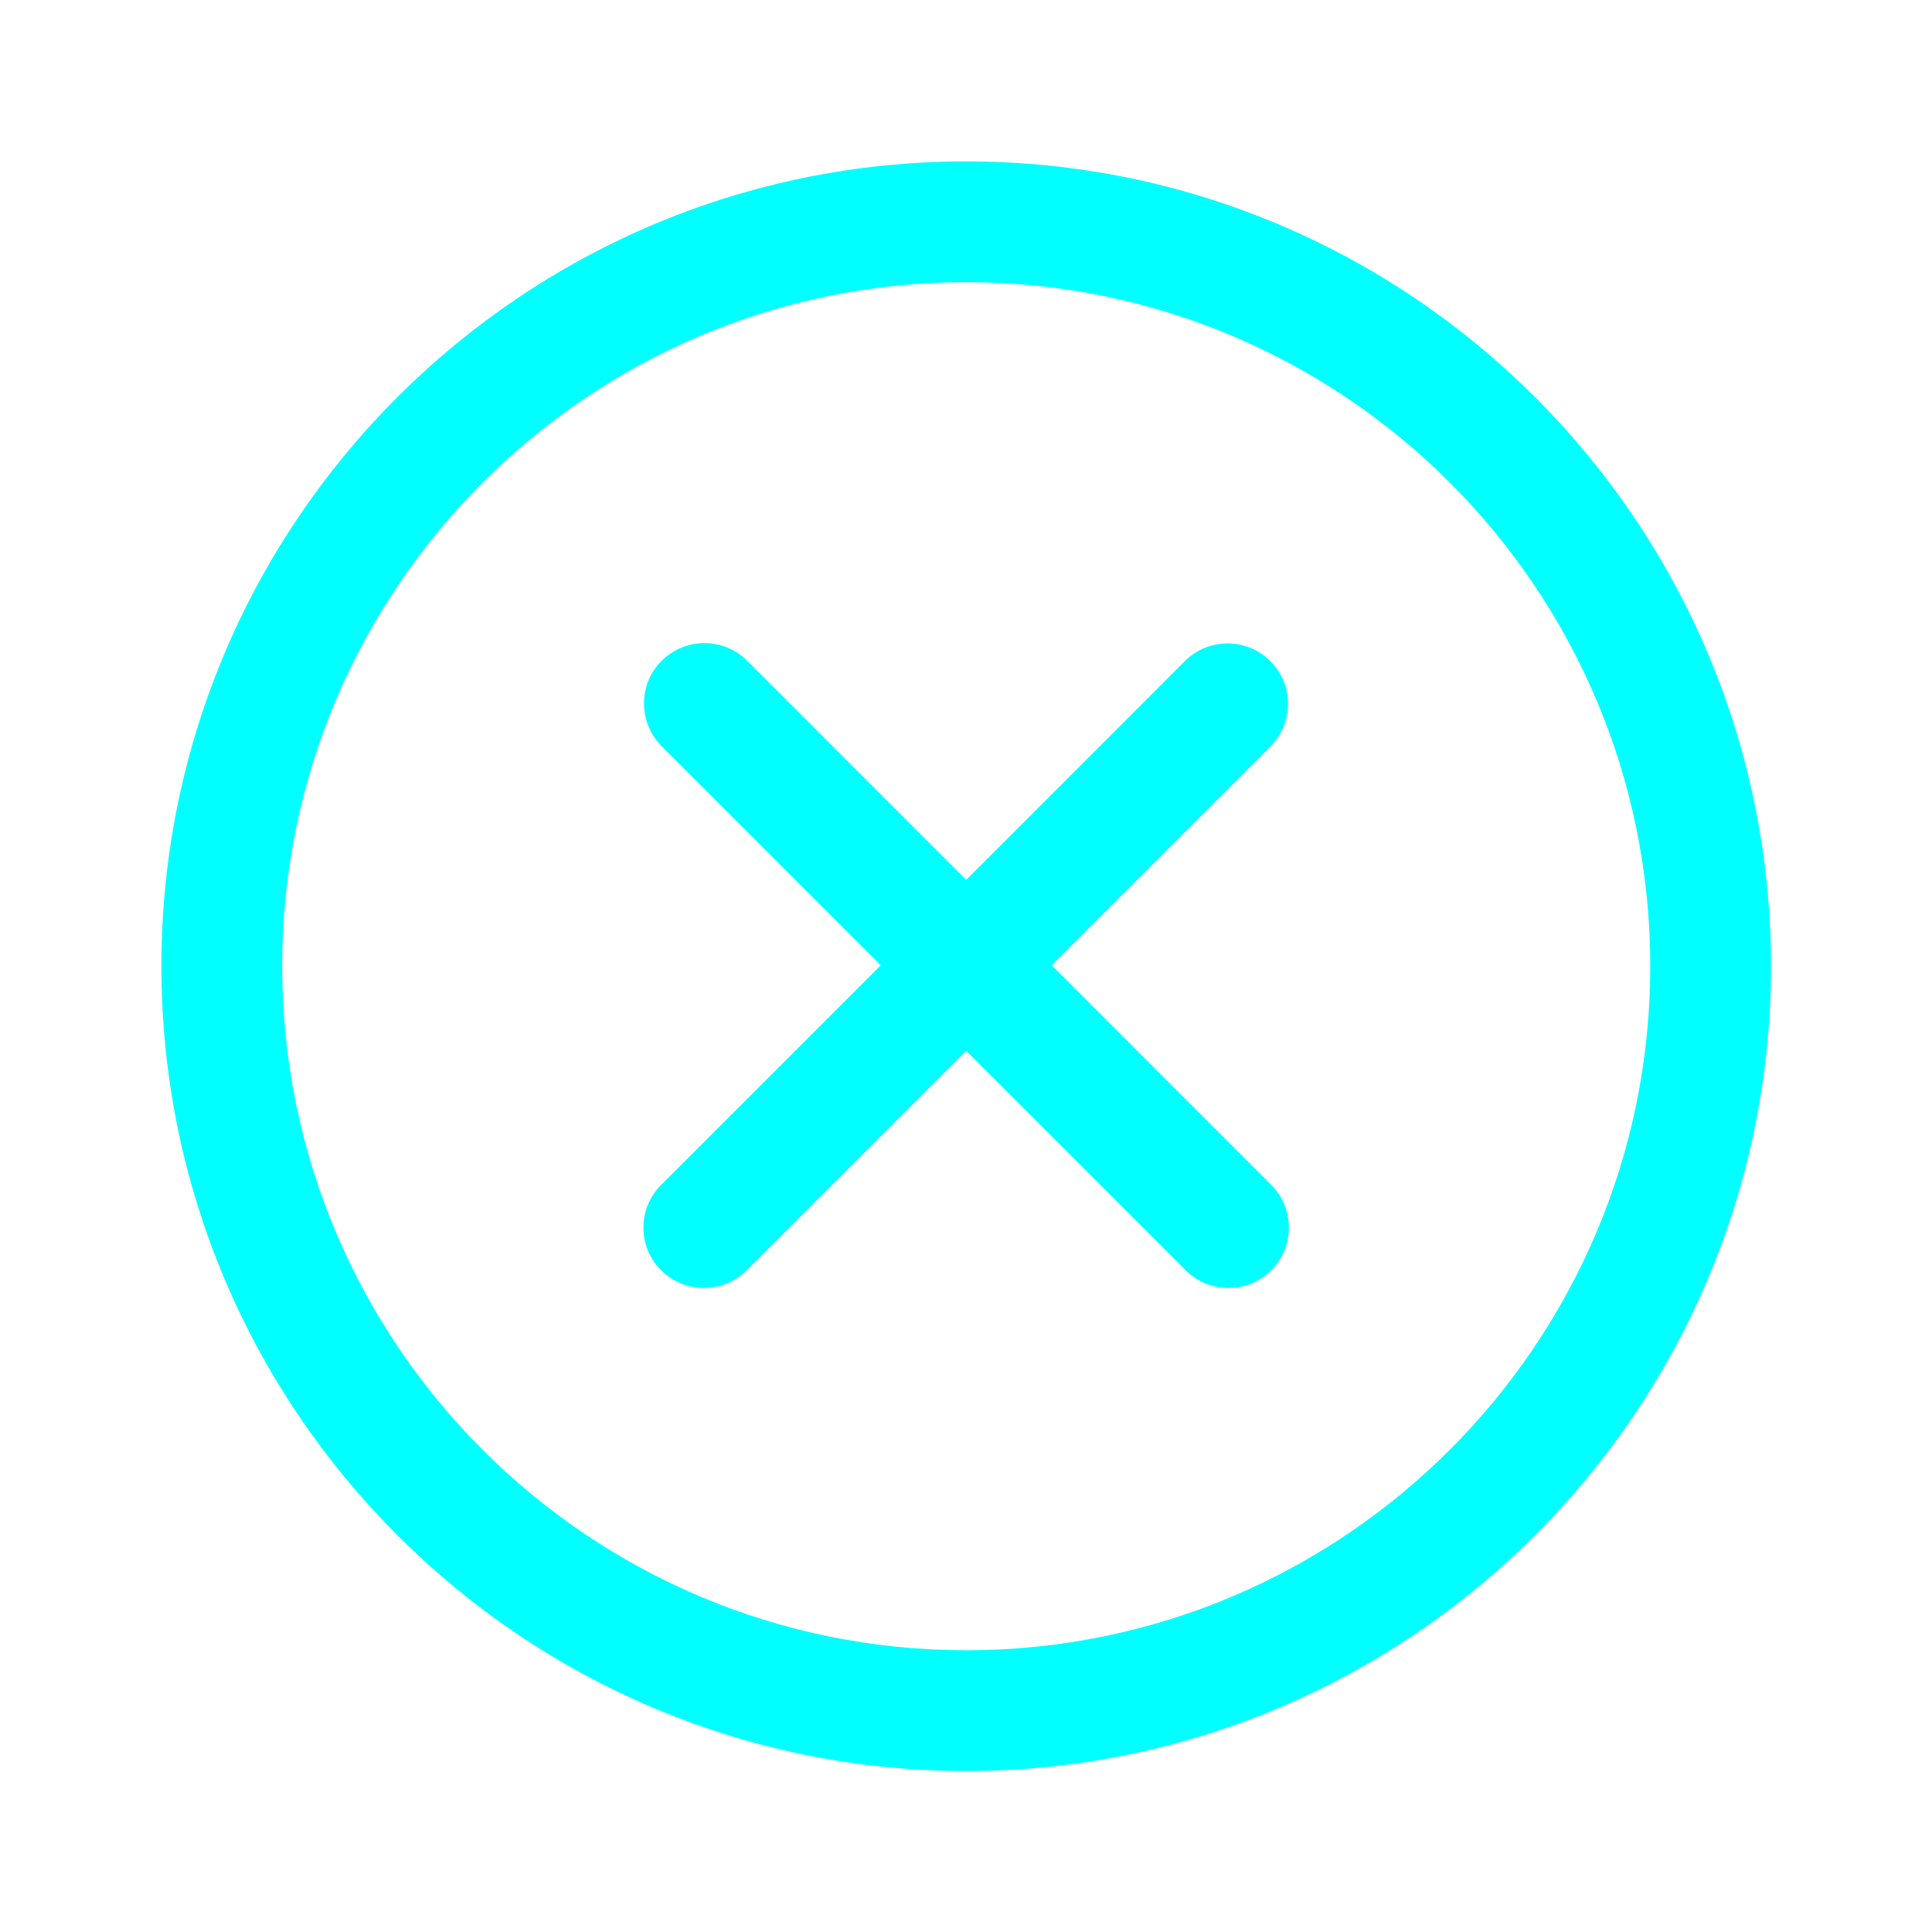
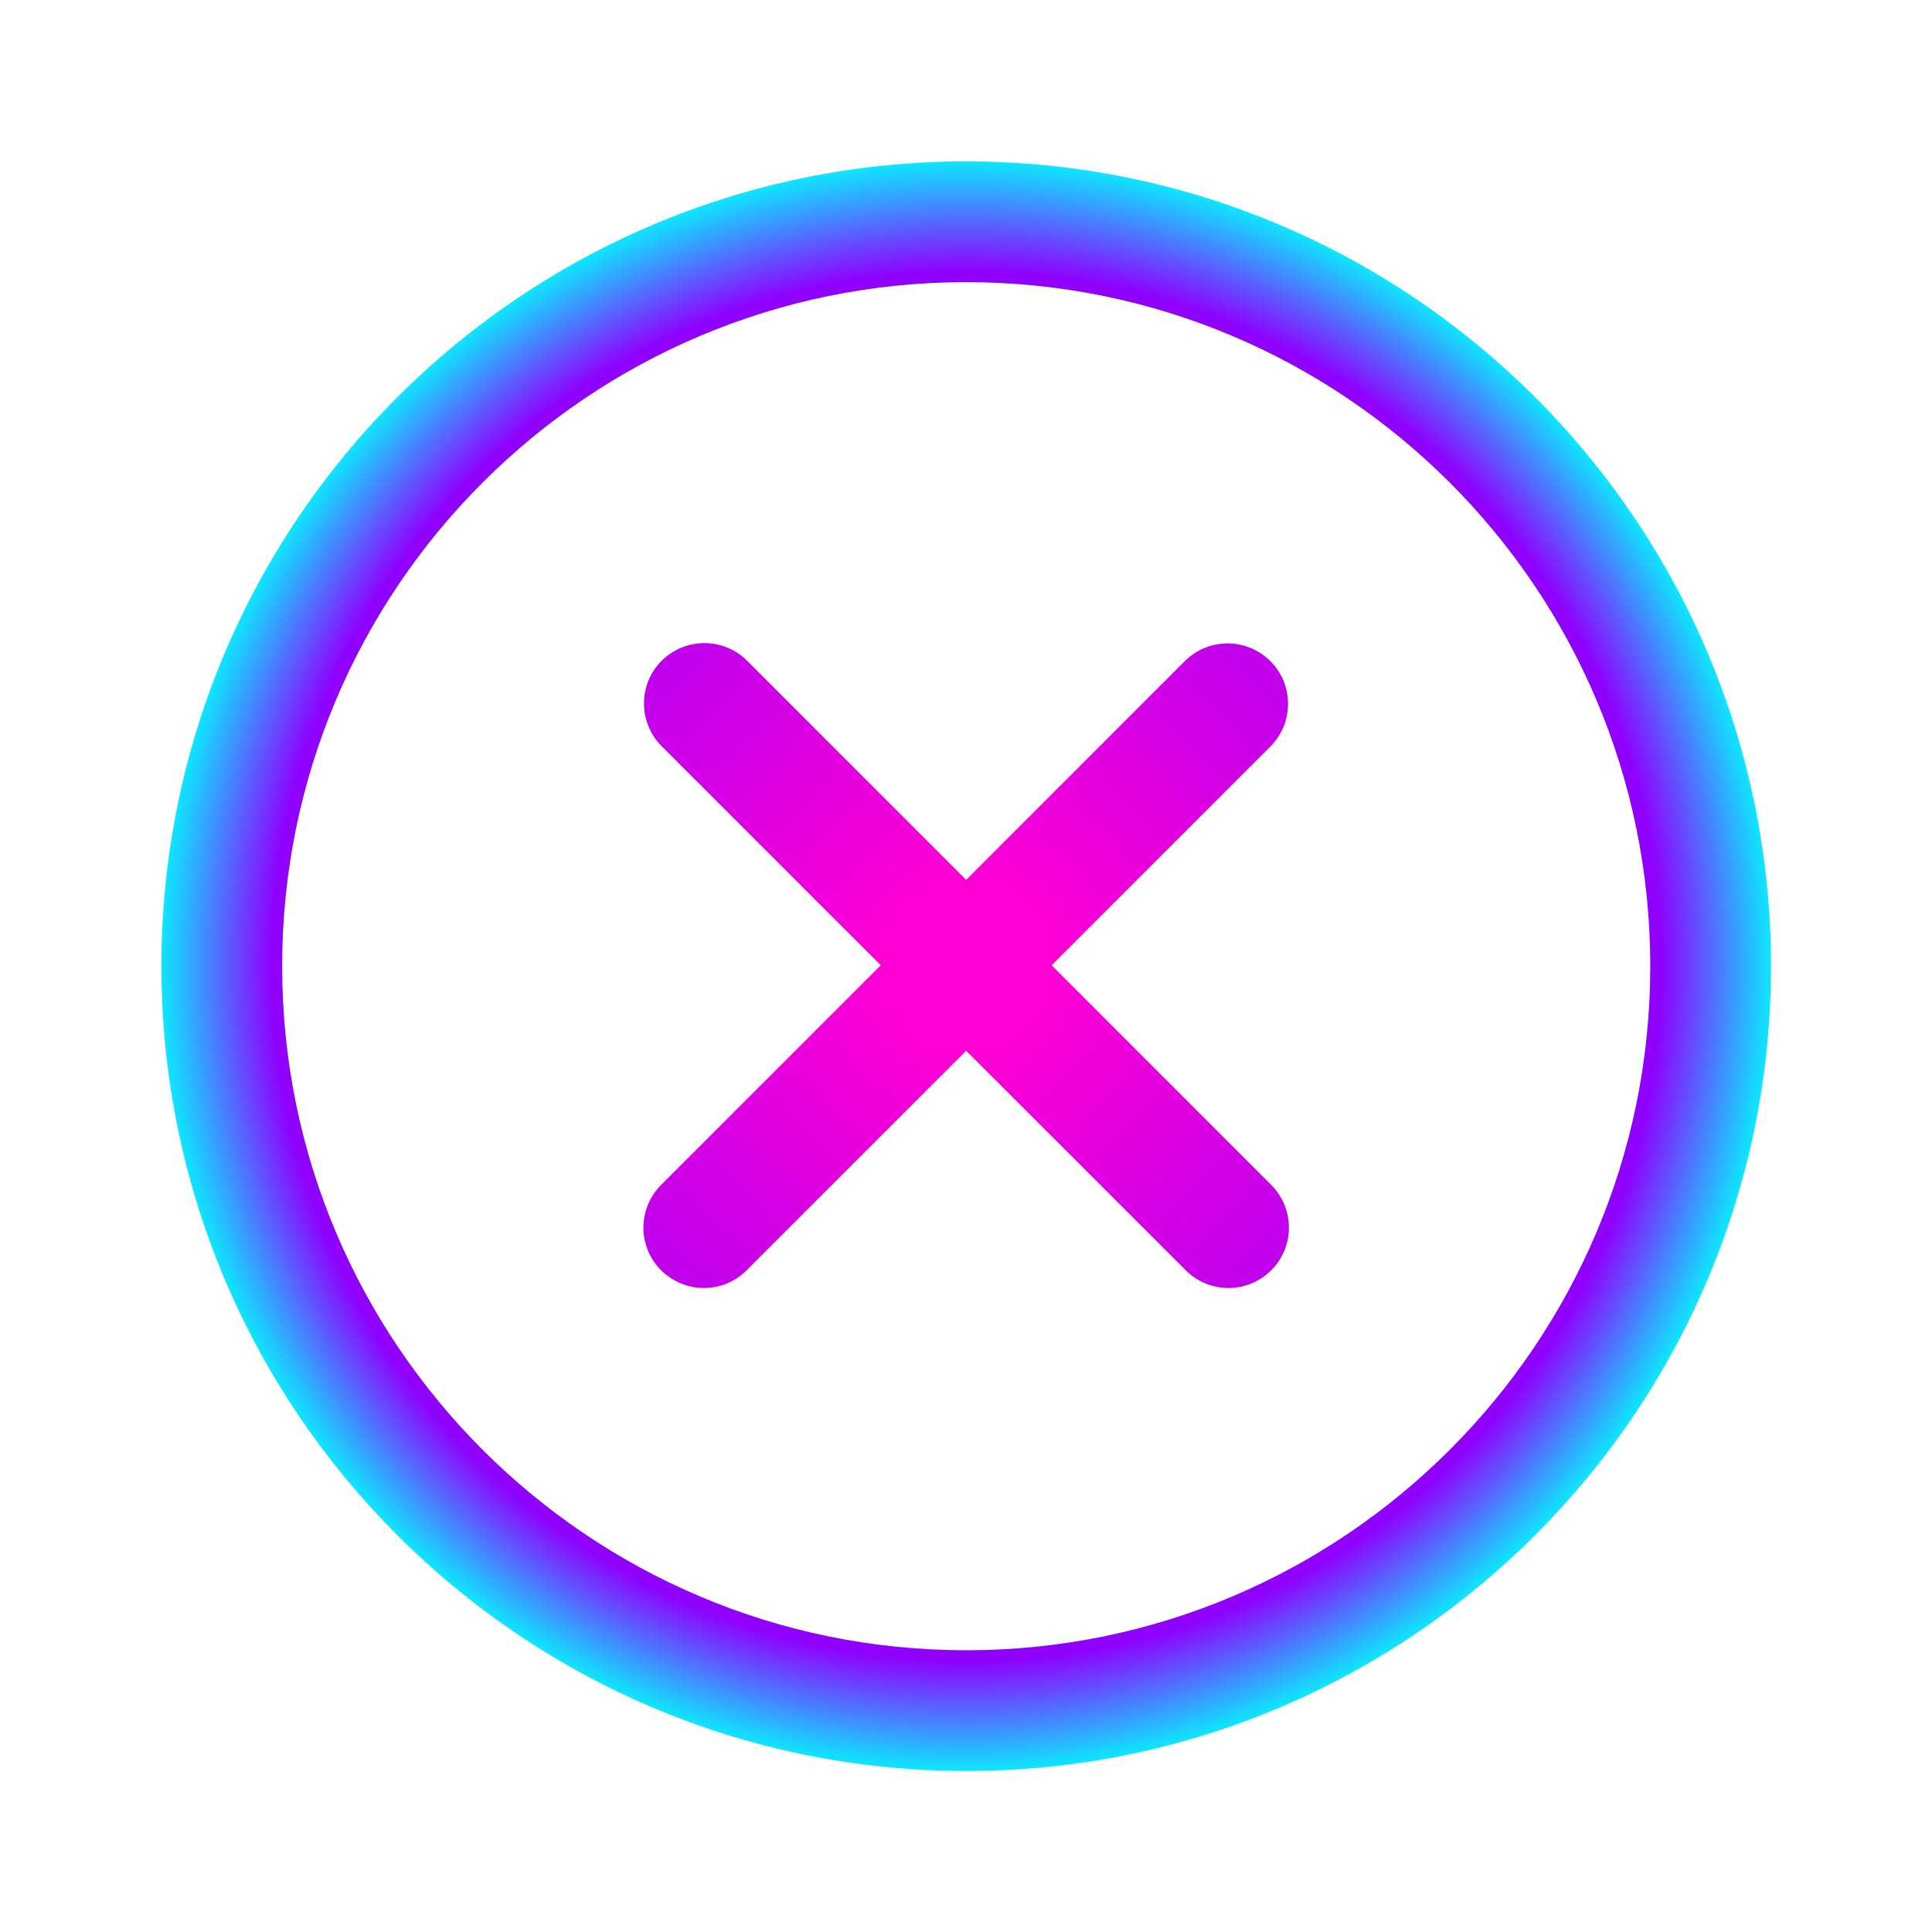
<svg xmlns="http://www.w3.org/2000/svg" clip-rule="evenodd" fill-rule="evenodd" stroke-linejoin="round" stroke-miterlimit="2" viewBox="0 0 24 24">
-   <path d="m12.002 2.005c5.518 0 9.998 4.48 9.998 9.997 0 5.518-4.48 9.998-9.998 9.998-5.517 0-9.997-4.48-9.997-9.998 0-5.517 4.48-9.997 9.997-9.997zm0 1.5c-4.69 0-8.497 3.807-8.497 8.497s3.807 8.498 8.497 8.498 8.498-3.808 8.498-8.498-3.808-8.497-8.498-8.497zm0 7.425 2.717-2.718c.146-.146.339-.219.531-.219.404 0 .75.325.75.75 0 .193-.073.384-.219.531l-2.717 2.717 2.727 2.728c.147.147.22.339.22.531 0 .427-.349.75-.75.75-.192 0-.384-.073-.53-.219l-2.729-2.728-2.728 2.728c-.146.146-.338.219-.53.219-.401 0-.751-.323-.751-.75 0-.192.073-.384.22-.531l2.728-2.728-2.722-2.722c-.146-.147-.219-.338-.219-.531 0-.425.346-.749.75-.749.192 0 .385.073.531.219z" fill="#00FFFF" fill-rule="nonzero" />
+   <defs>
+     <radialGradient id="myGradient" cx="50%" cy="50%" r="50%" fx="50%" fy="50%">
+       <stop offset="10%" style="stop-color:#FF00D4;stop-opacity:1" />
+       <stop offset="85%" style="stop-color:#8F00FF;stop-opacity:1" />
+       <stop offset="100%" style="stop-color:#00FFFF;stop-opacity:1" />
+     </radialGradient>
+   </defs>
+   <path d="m12.002 2.005c5.518 0 9.998 4.48 9.998 9.997 0 5.518-4.48 9.998-9.998 9.998-5.517 0-9.997-4.48-9.997-9.998 0-5.517 4.48-9.997 9.997-9.997zm0 1.5c-4.69 0-8.497 3.807-8.497 8.497s3.807 8.498 8.497 8.498 8.498-3.808 8.498-8.498-3.808-8.497-8.498-8.497zm0 7.425 2.717-2.718c.146-.146.339-.219.531-.219.404 0 .75.325.75.75 0 .193-.073.384-.219.531l-2.717 2.717 2.727 2.728c.147.147.22.339.22.531 0 .427-.349.75-.75.75-.192 0-.384-.073-.53-.219l-2.729-2.728-2.728 2.728c-.146.146-.338.219-.53.219-.401 0-.751-.323-.751-.75 0-.192.073-.384.22-.531l2.728-2.728-2.722-2.722c-.146-.147-.219-.338-.219-.531 0-.425.346-.749.75-.749.192 0 .385.073.531.219z" fill="url(#myGradient)" fill-rule="nonzero" />
</svg>
